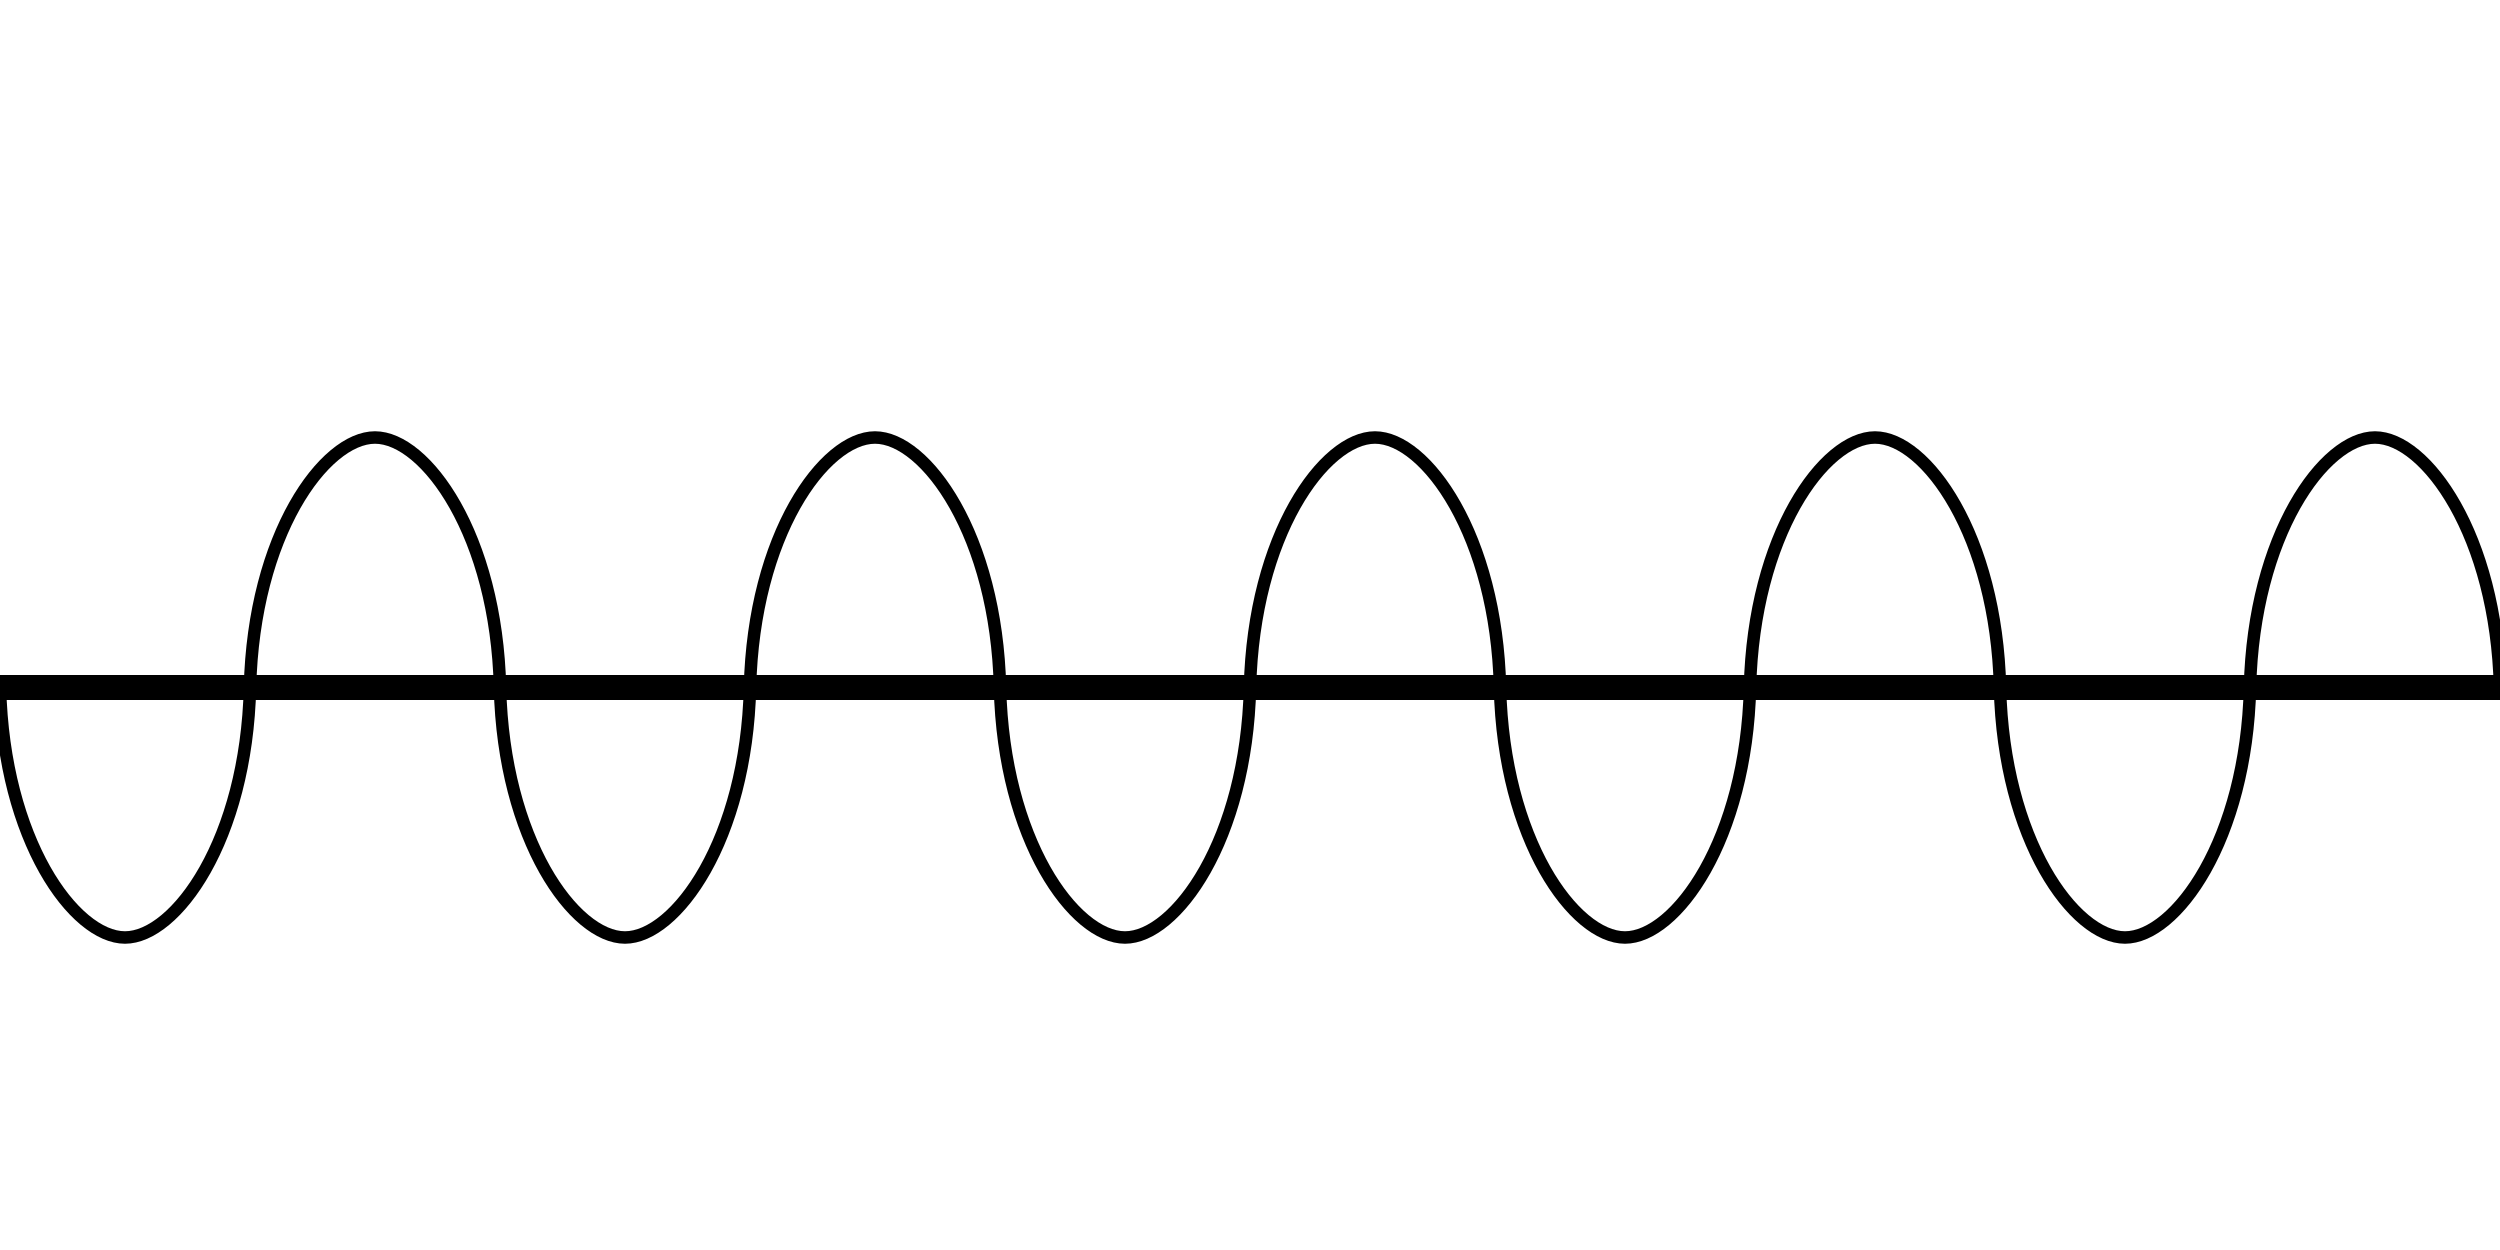
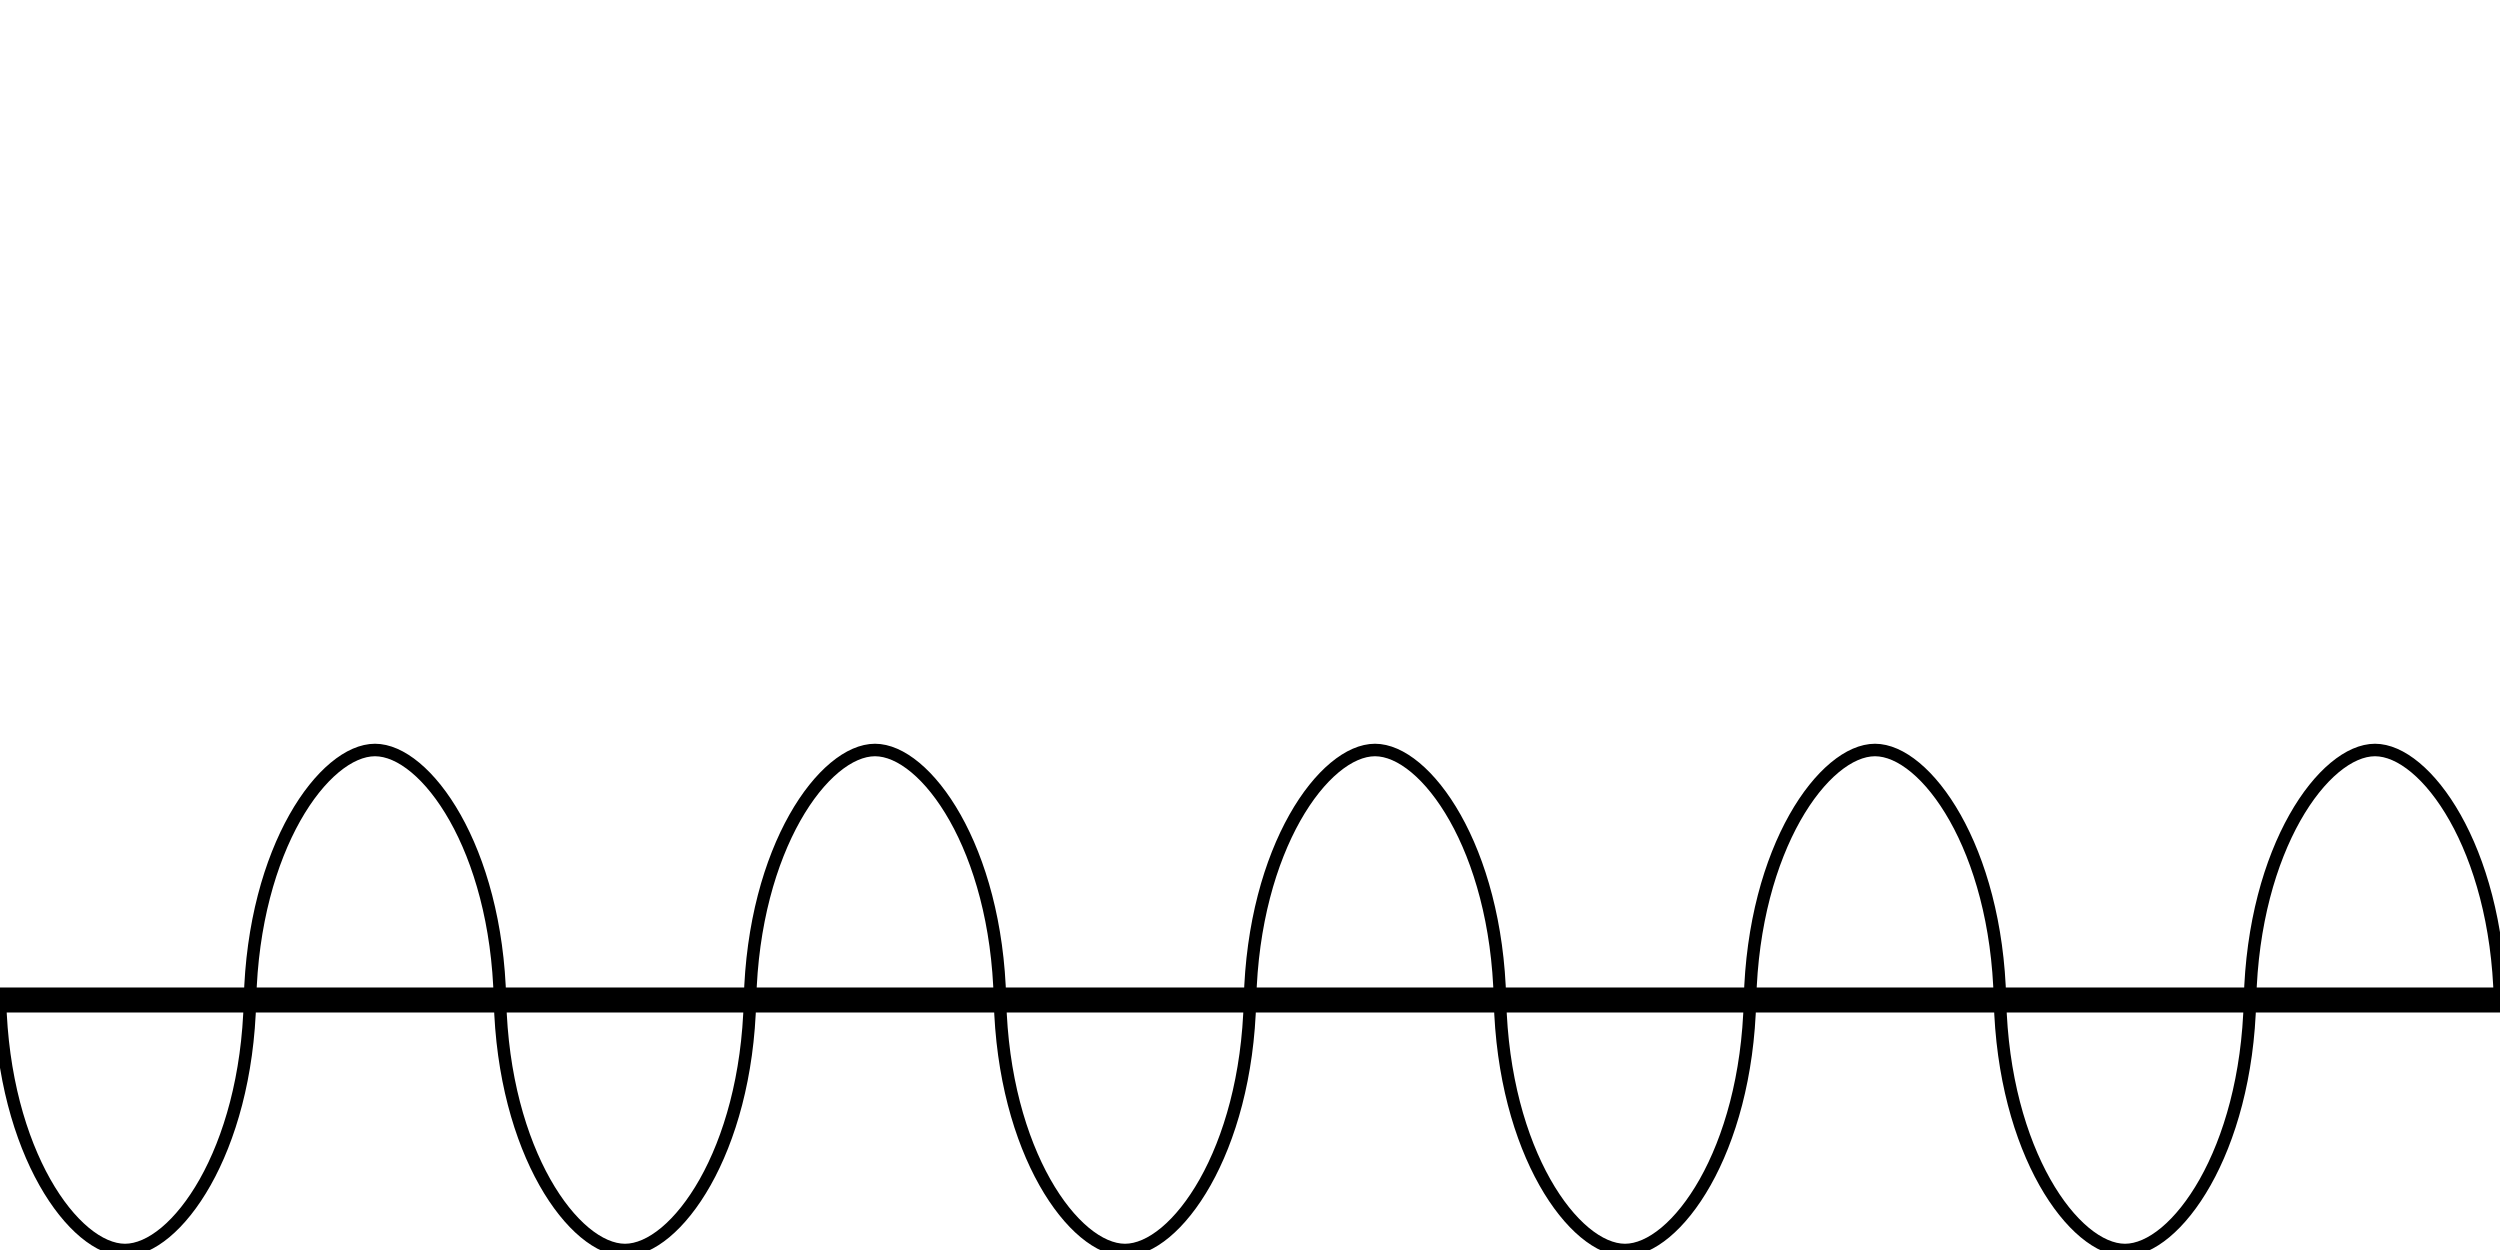
- <svg xmlns="http://www.w3.org/2000/svg" id="_161_ja_162" data-name="161 ja 162" width="4000" height="2000" viewBox="0 1000 4000 1000">
+ <svg xmlns="http://www.w3.org/2000/svg" id="_161_ja_162" data-name="161 ja 162" width="4000" height="2000" viewBox="0 0 4000 2000">
  <defs>
    <style>
      .cls-1, .cls-2 {
        fill: none;
        stroke: #000;
        fill-rule: evenodd;
      }

      .cls-1 {
        stroke-width: 40px;
      }

      .cls-2 {
        stroke-width: 20px;
      }
    </style>
  </defs>
  <path id="Muoto_6" data-name="Muoto 6" class="cls-1" d="M0,1600H4000" />
  <path id="Muoto_16" data-name="Muoto 16" class="cls-2" d="M0,1600c5.714,244.04,118.9,400,200,400s194.286-155.96,200-400m0,0c5.714-244.04,118.9-400,200-400s194.286,155.96,200,400m0,0c5.714,244.04,118.9,400,200,400s194.29-155.96,200-400m0,0c5.71-244.04,118.9-400,200-400s194.29,155.96,200,400m0,0c5.71,244.04,118.9,400,200,400s194.29-155.96,200-400m0,0c5.71-244.04,118.9-400,200-400s194.29,155.96,200,400m0,0c5.71,244.04,118.9,400,200,400s194.29-155.96,200-400m0,0c5.71-244.04,118.9-400,200-400s194.29,155.96,200,400m0,0c5.71,244.04,118.9,400,200,400s194.29-155.96,200-400m0,0c5.71-244.04,118.9-400,200-400s194.29,155.96,200,400" />
</svg>
